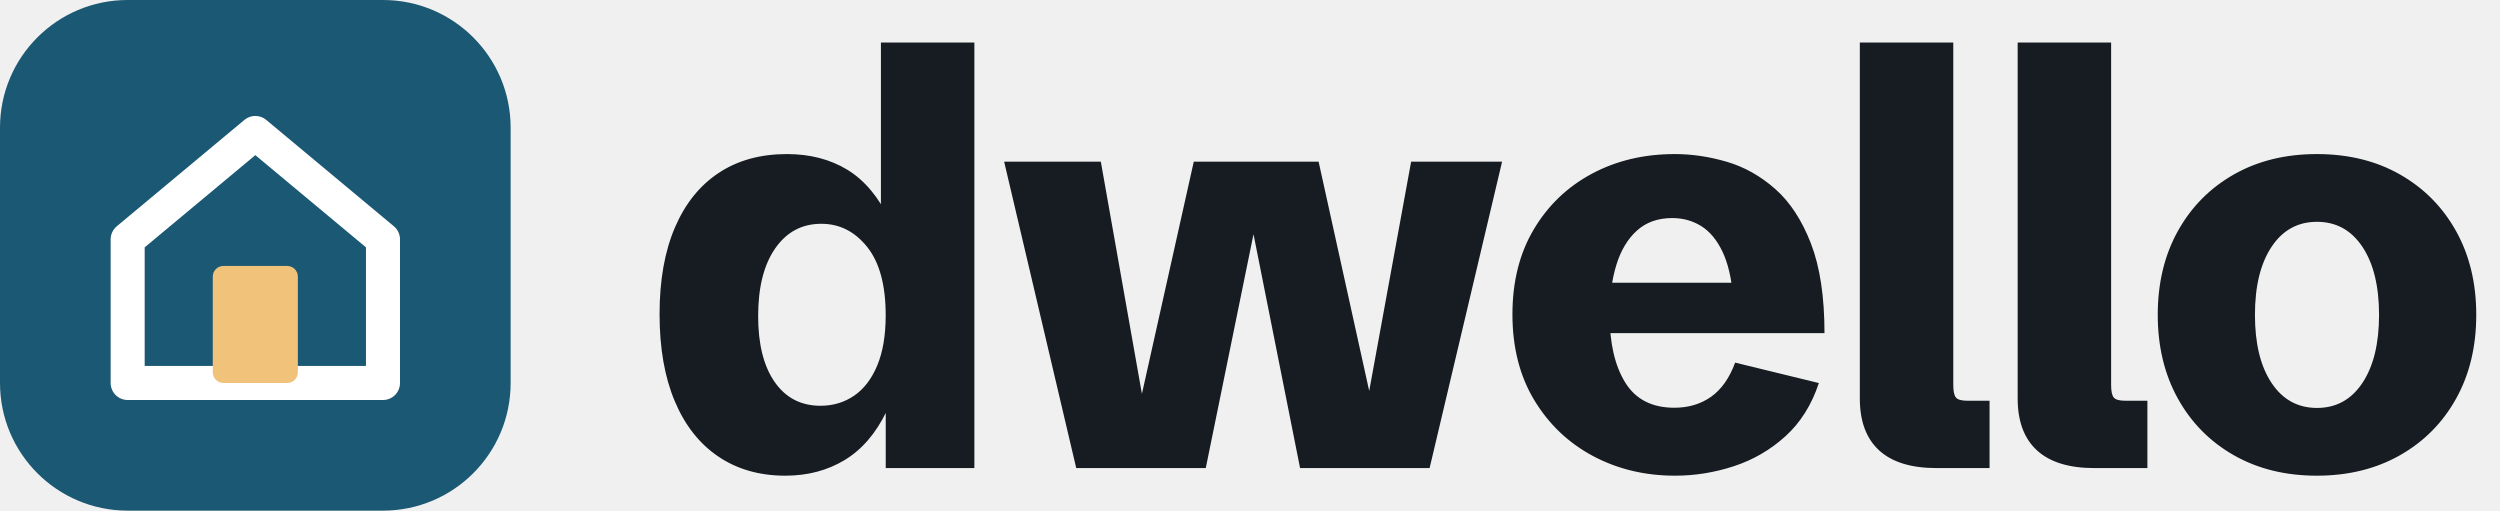
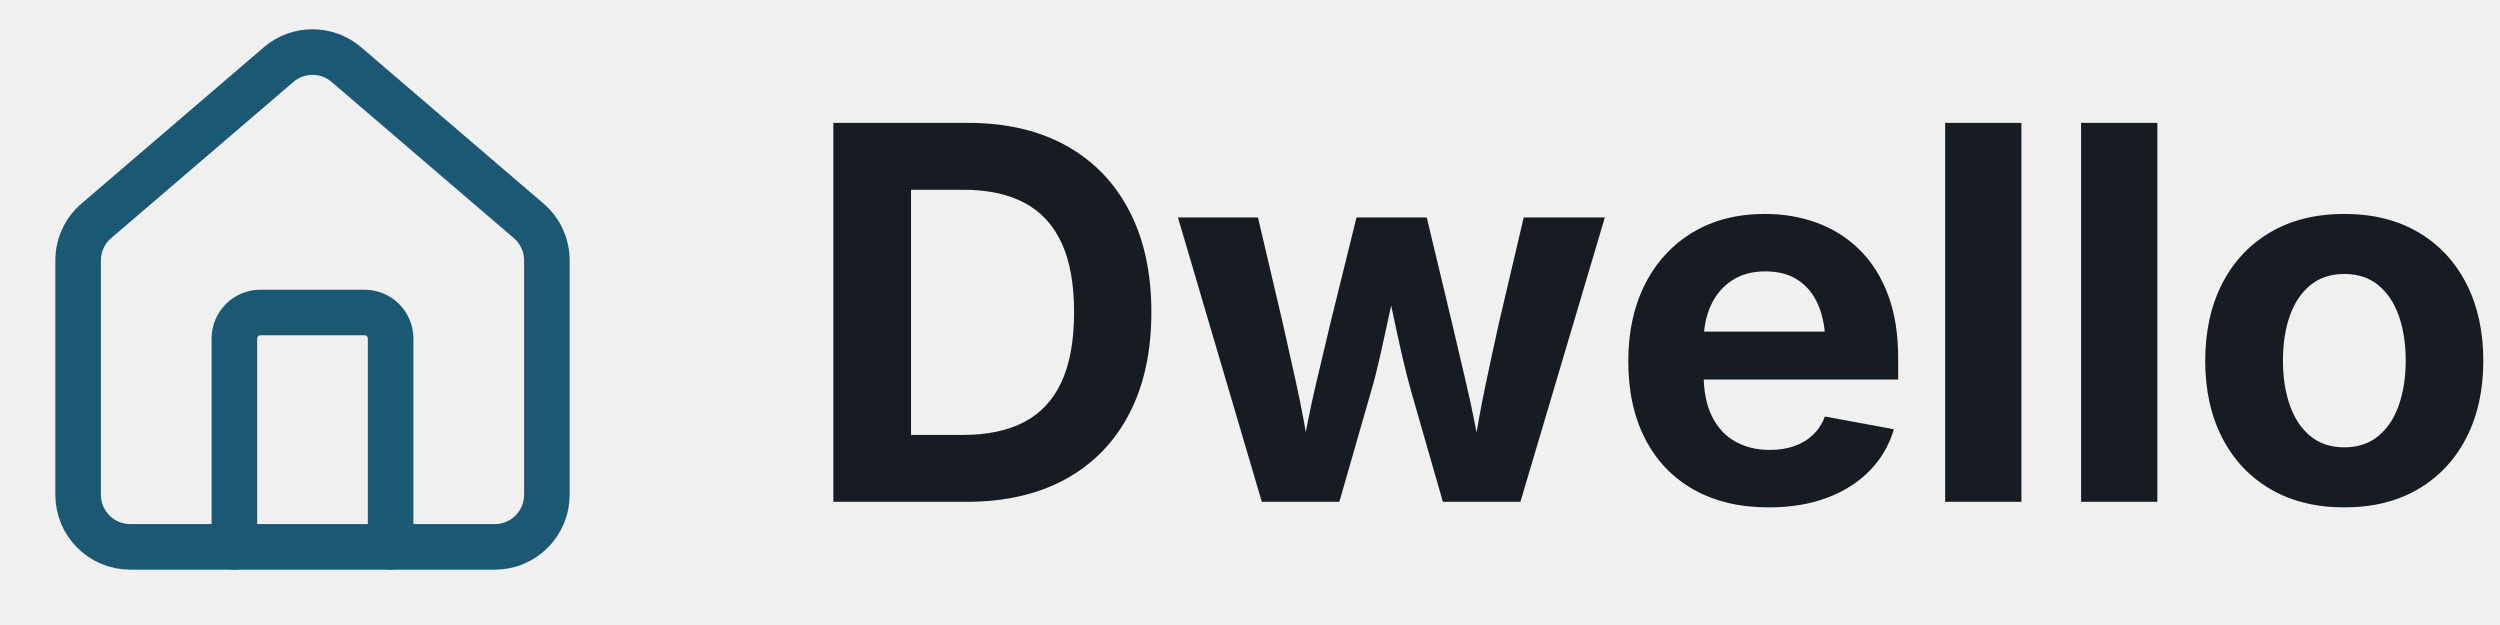
- <svg xmlns="http://www.w3.org/2000/svg" viewBox="0 0 235 48" role="img" aria-label="Dwello">
-   <rect width="48" height="48" rx="12" fill="#1B5873" />
-   <path d="M12 22.5 24 12.5 36 22.5V36H12Z" fill="none" stroke="#FFFFFF" stroke-width="3.2" stroke-linejoin="round" />
-   <rect x="20" y="25" width="8" height="11" rx="1" fill="#F0C27A" />
-   <g transform="translate(62 44) scale(0.02667) translate(-59 0)" fill="#161C21">
-     <path d="M502.262 26.782Q365.697 26.782 265.893 -40.826Q166.088 -108.435 112.523 -235.783Q58.958 -363.131 58.958 -542.391Q58.958 -721.652 113.023 -847.804Q167.088 -973.956 267.436 -1040.369Q367.784 -1106.782 507.827 -1106.782Q630.522 -1106.782 721.653 -1051.0Q812.784 -995.218 872.045 -869.913L839.132 -869.565V-1500.0H1168.516V0.0H856.088V-215.261L859.002 -199.957Q802.48 -83.348 711.263 -28.283Q620.045 26.782 502.262 26.782ZM626.258 -219.647Q692.477 -219.647 744.39 -254.952Q796.304 -290.257 826.131 -361.497Q855.958 -432.737 855.958 -538.391Q855.958 -697.959 790.652 -779.504Q725.347 -861.049 628.954 -861.049Q526.952 -861.049 466.69 -774.547Q406.428 -688.046 406.428 -535.609Q406.428 -387.084 464.733 -303.366Q523.039 -219.647 626.258 -219.647Z M1527.541 0.0 1273.451 -1080.0H1614.226L1769.666 -201.646H1745.622L1941.799 -1080.0H2381.788L2576.008 -199.907H2546.965L2707.883 -1080.0H3028.484L2773.004 0.0H2316.493L2124.142 -966.0H2181.271L1984.052 0.0Z M3638.29 26.782Q3478.725 26.782 3348.835 -42.565Q3218.944 -111.913 3141.945 -239.457Q3064.946 -367.0 3064.946 -541.782Q3064.946 -714.782 3140.206 -841.435Q3215.466 -968.087 3344.9 -1037.435Q3474.334 -1106.782 3637.551 -1106.782Q3727.724 -1106.782 3820.485 -1079.63Q3913.246 -1052.478 3991.354 -983.587Q4069.462 -914.696 4117.136 -791.283Q4164.81 -667.87 4164.81 -475.653H3276.593V-653.39H3870.643L3842.816 -602.912Q3834.338 -702.479 3804.816 -763.784Q3775.293 -825.09 3729.966 -853.156Q3684.639 -881.221 3628.29 -881.221Q3552.768 -881.221 3503.94 -837.286Q3455.113 -793.351 3431.33 -716.437Q3407.547 -639.523 3407.547 -540.087Q3407.547 -390.258 3462.57 -301.475Q3517.593 -212.691 3635.508 -212.691Q3710.422 -212.691 3765.097 -251.344Q3819.772 -289.997 3849.903 -371.737L4144.983 -299.738Q4106.679 -184.174 4027.071 -112.109Q3947.463 -40.044 3845.442 -6.631Q3743.421 26.782 3638.29 26.782Z M4559.956 0.0Q4425.699 0.0 4357.526 -62.325Q4289.353 -124.65 4289.353 -245.3V-1500.0H4618.736V-293.082Q4618.736 -259.665 4628.236 -248.526Q4637.736 -237.386 4668.736 -237.386H4746.607V0.0Z M5116.276 0.0Q4982.019 0.0 4913.846 -62.325Q4845.673 -124.65 4845.673 -245.3V-1500.0H5175.056V-293.082Q5175.056 -259.665 5184.556 -248.526Q5194.056 -237.386 5225.056 -237.386H5302.927V0.0Z M5900.091 26.782Q5734.279 26.782 5607.738 -45.219Q5481.197 -117.22 5410.291 -245.11Q5339.384 -373.0 5339.384 -540.348Q5339.384 -707.696 5410.278 -835.363Q5481.172 -963.031 5607.69 -1034.907Q5734.208 -1106.782 5899.99 -1106.782Q6066.598 -1106.782 6193.033 -1034.935Q6319.467 -963.087 6390.728 -835.486Q6461.988 -707.885 6461.988 -540.095Q6461.988 -372.304 6390.868 -244.637Q6319.747 -116.969 6192.825 -45.093Q6065.903 26.782 5900.091 26.782ZM5900.772 -211.995Q6002.21 -211.995 6060.799 -300.185Q6119.387 -388.375 6119.387 -540.0Q6119.387 -691.785 6060.712 -779.895Q6002.038 -868.005 5900.6 -868.005Q5799.162 -868.005 5740.573 -779.895Q5681.985 -691.785 5681.985 -540.0Q5681.985 -387.824 5740.66 -299.91Q5799.335 -211.995 5900.772 -211.995Z" />
+ <svg xmlns="http://www.w3.org/2000/svg" viewBox="0 0 96 24" role="img" aria-label="Dwello">
+   <g fill="none" stroke="#1B5873" stroke-width="1.75" stroke-linecap="round" stroke-linejoin="round">
+     <path d="M15 21v-8a1 1 0 0 0-1-1h-4a1 1 0 0 0-1 1v8" />
+     <path d="M3 10a2 2 0 0 1 .709-1.528l7-6a2 2 0 0 1 2.582 0l7 6A2 2 0 0 1 21 10v9a2 2 0 0 1-2 2H5a2 2 0 0 1-2-2z" />
+   </g>
+   <g transform="translate(32 19.27) scale(0.009766) translate(-134.64 0)" fill="#161C21">
+     <path d="M658.499 0.0H272.581V-263.036H644.34Q788.001 -263.036 885.362 -313.907Q982.723 -364.778 1032.003 -471.829Q1081.284 -578.88 1081.284 -745.84Q1081.284 -912.421 1031.693 -1018.781Q982.103 -1125.142 885.502 -1176.053Q788.901 -1226.964 646.14 -1226.964H265.66V-1490.0H664Q888.48 -1490.0 1049.729 -1400.73Q1210.979 -1311.46 1298.069 -1144.69Q1385.159 -977.92 1385.159 -745.84Q1385.159 -513.38 1298.109 -346.15Q1211.059 -178.92 1048.279 -89.46Q885.499 0.0 658.499 0.0ZM440.197 -1490.0V0.0H134.642V-1490.0Z M1819.462 0.0 1489.642 -1118.0H1804.297L1901.418 -704.517Q1926.178 -593.717 1955.208 -463.168Q1984.239 -332.618 2008.759 -174.778H1974.519Q2000.739 -329.398 2031.739 -460.447Q2062.739 -591.497 2089.579 -704.517L2191.72 -1118.0H2467.957L2567.018 -704.517Q2592.858 -592.337 2623.898 -461.788Q2654.938 -331.238 2681.159 -174.778H2647.539Q2671.979 -330.318 2699.429 -460.867Q2726.879 -591.417 2752.099 -704.517L2849.221 -1118.0H3168.196L2836.215 0.0H2531.401L2407.46 -431.483Q2389.24 -495.524 2371.209 -574.174Q2353.179 -652.824 2336.149 -734.394Q2319.119 -815.964 2301.359 -886.765H2354.318Q2337.558 -816.424 2320.028 -734.624Q2302.498 -652.824 2284.738 -573.714Q2266.978 -494.604 2248.218 -431.483L2124.277 0.0Z M3812.44 21.84Q3641.26 21.84 3517.28 -48.27Q3393.301 -118.38 3326.831 -247.38Q3260.361 -376.38 3260.361 -553.24Q3260.361 -725.78 3326.411 -855.97Q3392.461 -986.16 3513.25 -1059.08Q3634.04 -1132 3797.38 -1132.0Q3906.899 -1132.0 4002.038 -1097.1Q4097.178 -1062.2 4169.028 -991.841Q4240.878 -921.481 4281.258 -815.021Q4321.638 -708.561 4321.638 -564.9V-480.721H3383.441V-669.439H4175.5L4035.342 -618.839Q4035.342 -706.16 4008.672 -770.601Q3982.002 -835.042 3929.661 -870.582Q3877.32 -906.123 3799.539 -906.123Q3721.759 -906.123 3667.578 -870.122Q3613.397 -834.122 3585.117 -772.441Q3556.836 -710.76 3556.836 -632.18V-499.321Q3556.836 -402.32 3589.307 -336.339Q3621.777 -270.358 3680.648 -237.198Q3739.519 -204.037 3817.22 -204.037Q3869.72 -204.037 3912.651 -218.987Q3955.581 -233.938 3986.481 -263.258Q4017.382 -292.578 4033.522 -335.539L4304.718 -285.379Q4277.638 -192.739 4210.778 -123.61Q4143.918 -54.48 4043.239 -16.32Q3942.559 21.84 3812.44 21.84Z M4806.196 -1490.0V0.0H4506.321V-1490.0Z M5340.716 -1490.0V0.0H5040.841V-1490.0Z M6075.719 21.84Q5907.52 21.84 5784.65 -50.43Q5661.781 -122.7 5595.351 -252.43Q5528.921 -382.16 5528.921 -554.16Q5528.921 -727.54 5595.351 -857.5Q5661.781 -987.46 5784.65 -1059.73Q5907.52 -1132.0 6075.719 -1132.0Q6244.379 -1132.0 6366.938 -1059.73Q6489.498 -987.46 6555.928 -857.5Q6622.358 -727.54 6622.358 -554.16Q6622.358 -382.16 6555.928 -252.43Q6489.498 -122.7 6366.938 -50.43Q6244.379 21.84 6075.719 21.84ZM6075.719 -214.217Q6155.781 -214.217 6209.612 -258.717Q6263.442 -303.218 6290.343 -380.439Q6317.243 -457.659 6317.243 -555.24Q6317.243 -653.82 6290.343 -730.691Q6263.442 -807.562 6209.612 -851.752Q6155.781 -895.943 6075.719 -895.943Q5995.578 -895.943 5941.937 -851.752Q5888.297 -807.562 5861.396 -730.921Q5834.496 -654.28 5834.496 -555.24Q5834.496 -457.659 5861.396 -380.439Q5888.297 -303.218 5941.937 -258.717Q5995.578 -214.217 6075.719 -214.217Z" />
  </g>
</svg>
